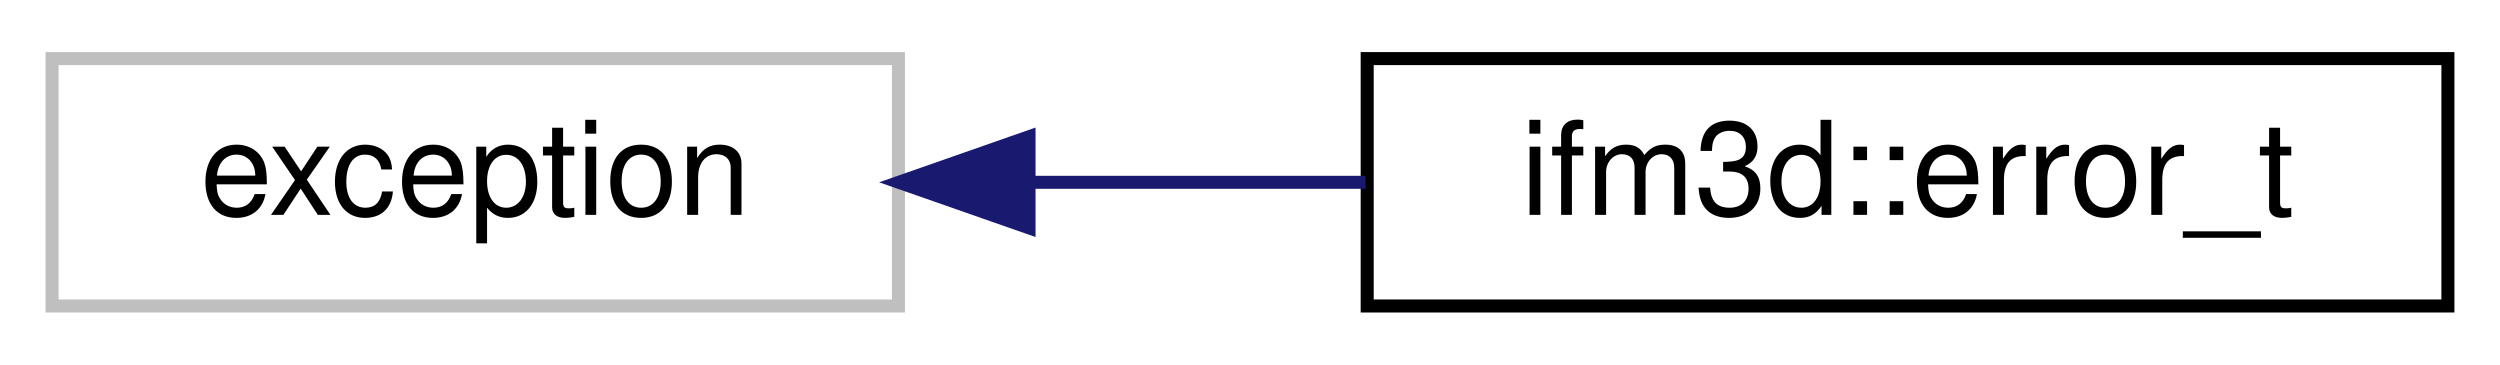
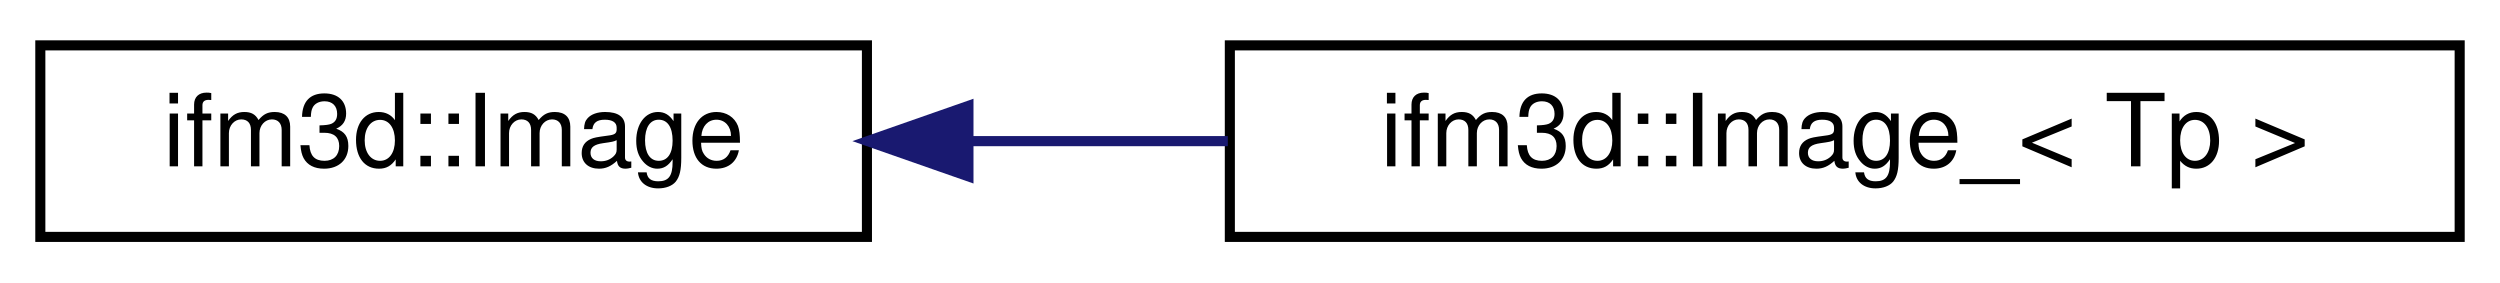
- <svg xmlns="http://www.w3.org/2000/svg" xmlns:xlink="http://www.w3.org/1999/xlink" width="192pt" height="28pt" viewBox="0.00 0.00 192.00 28.00">
+ <svg xmlns="http://www.w3.org/2000/svg" xmlns:xlink="http://www.w3.org/1999/xlink" width="248pt" height="28pt" viewBox="0.00 0.00 248.00 28.00">
  <g id="graph0" class="graph" transform="scale(1 1) rotate(0) translate(4 24)">
    <g id="node1" class="node">
      <g id="a_node1">
-         <a xlink:title=" ">
-           <polygon fill="none" stroke="#bfbfbf" points="0,-0.5 0,-19.5 65,-19.5 65,-0.5 0,-0.5" />
-           <text text-anchor="middle" x="32.5" y="-7.5" font-family="Helvetica,sans-Serif" font-size="10.00">exception</text>
+         <a xlink:href="classifm3d_1_1Image.html" target="_top" xlink:title="The class Image represent a STL conatiner to stored image data from the ifm devices in 2 dimension an...">
+           <polygon fill="none" stroke="black" points="0,-0.5 0,-19.5 82,-19.5 82,-0.5 0,-0.5" />
+           <text text-anchor="middle" x="41" y="-7.5" font-family="Helvetica,sans-Serif" font-size="10.00">ifm3d::Image</text>
        </a>
      </g>
    </g>
    <g id="node2" class="node">
      <g id="a_node2">
-         <a xlink:href="classifm3d_1_1error__t.html" target="_top" xlink:title=" ">
-           <polygon fill="none" stroke="black" points="101,-0.5 101,-19.5 184,-19.5 184,-0.5 101,-0.5" />
-           <text text-anchor="middle" x="142.5" y="-7.5" font-family="Helvetica,sans-Serif" font-size="10.00">ifm3d::error_t</text>
+         <a xlink:href="classifm3d_1_1Image__.html" target="_top" xlink:title=" ">
+           <polygon fill="none" stroke="black" points="118,-0.5 118,-19.5 240,-19.5 240,-0.5 118,-0.5" />
+           <text text-anchor="middle" x="179" y="-7.5" font-family="Helvetica,sans-Serif" font-size="10.00">ifm3d::Image_&lt; Tp &gt;</text>
        </a>
      </g>
    </g>
    <g id="edge1" class="edge">
-       <path fill="none" stroke="midnightblue" d="M75.08,-10C83.55,-10 92.44,-10 100.87,-10" />
-       <polygon fill="midnightblue" stroke="midnightblue" points="75.03,-6.5 65.03,-10 75.03,-13.5 75.03,-6.5" />
+       <path fill="none" stroke="midnightblue" d="M92.33,-10C100.62,-10 109.29,-10 117.8,-10" />
+       <polygon fill="midnightblue" stroke="midnightblue" points="92.07,-6.5 82.07,-10 92.07,-13.5 92.07,-6.5" />
    </g>
  </g>
</svg>
